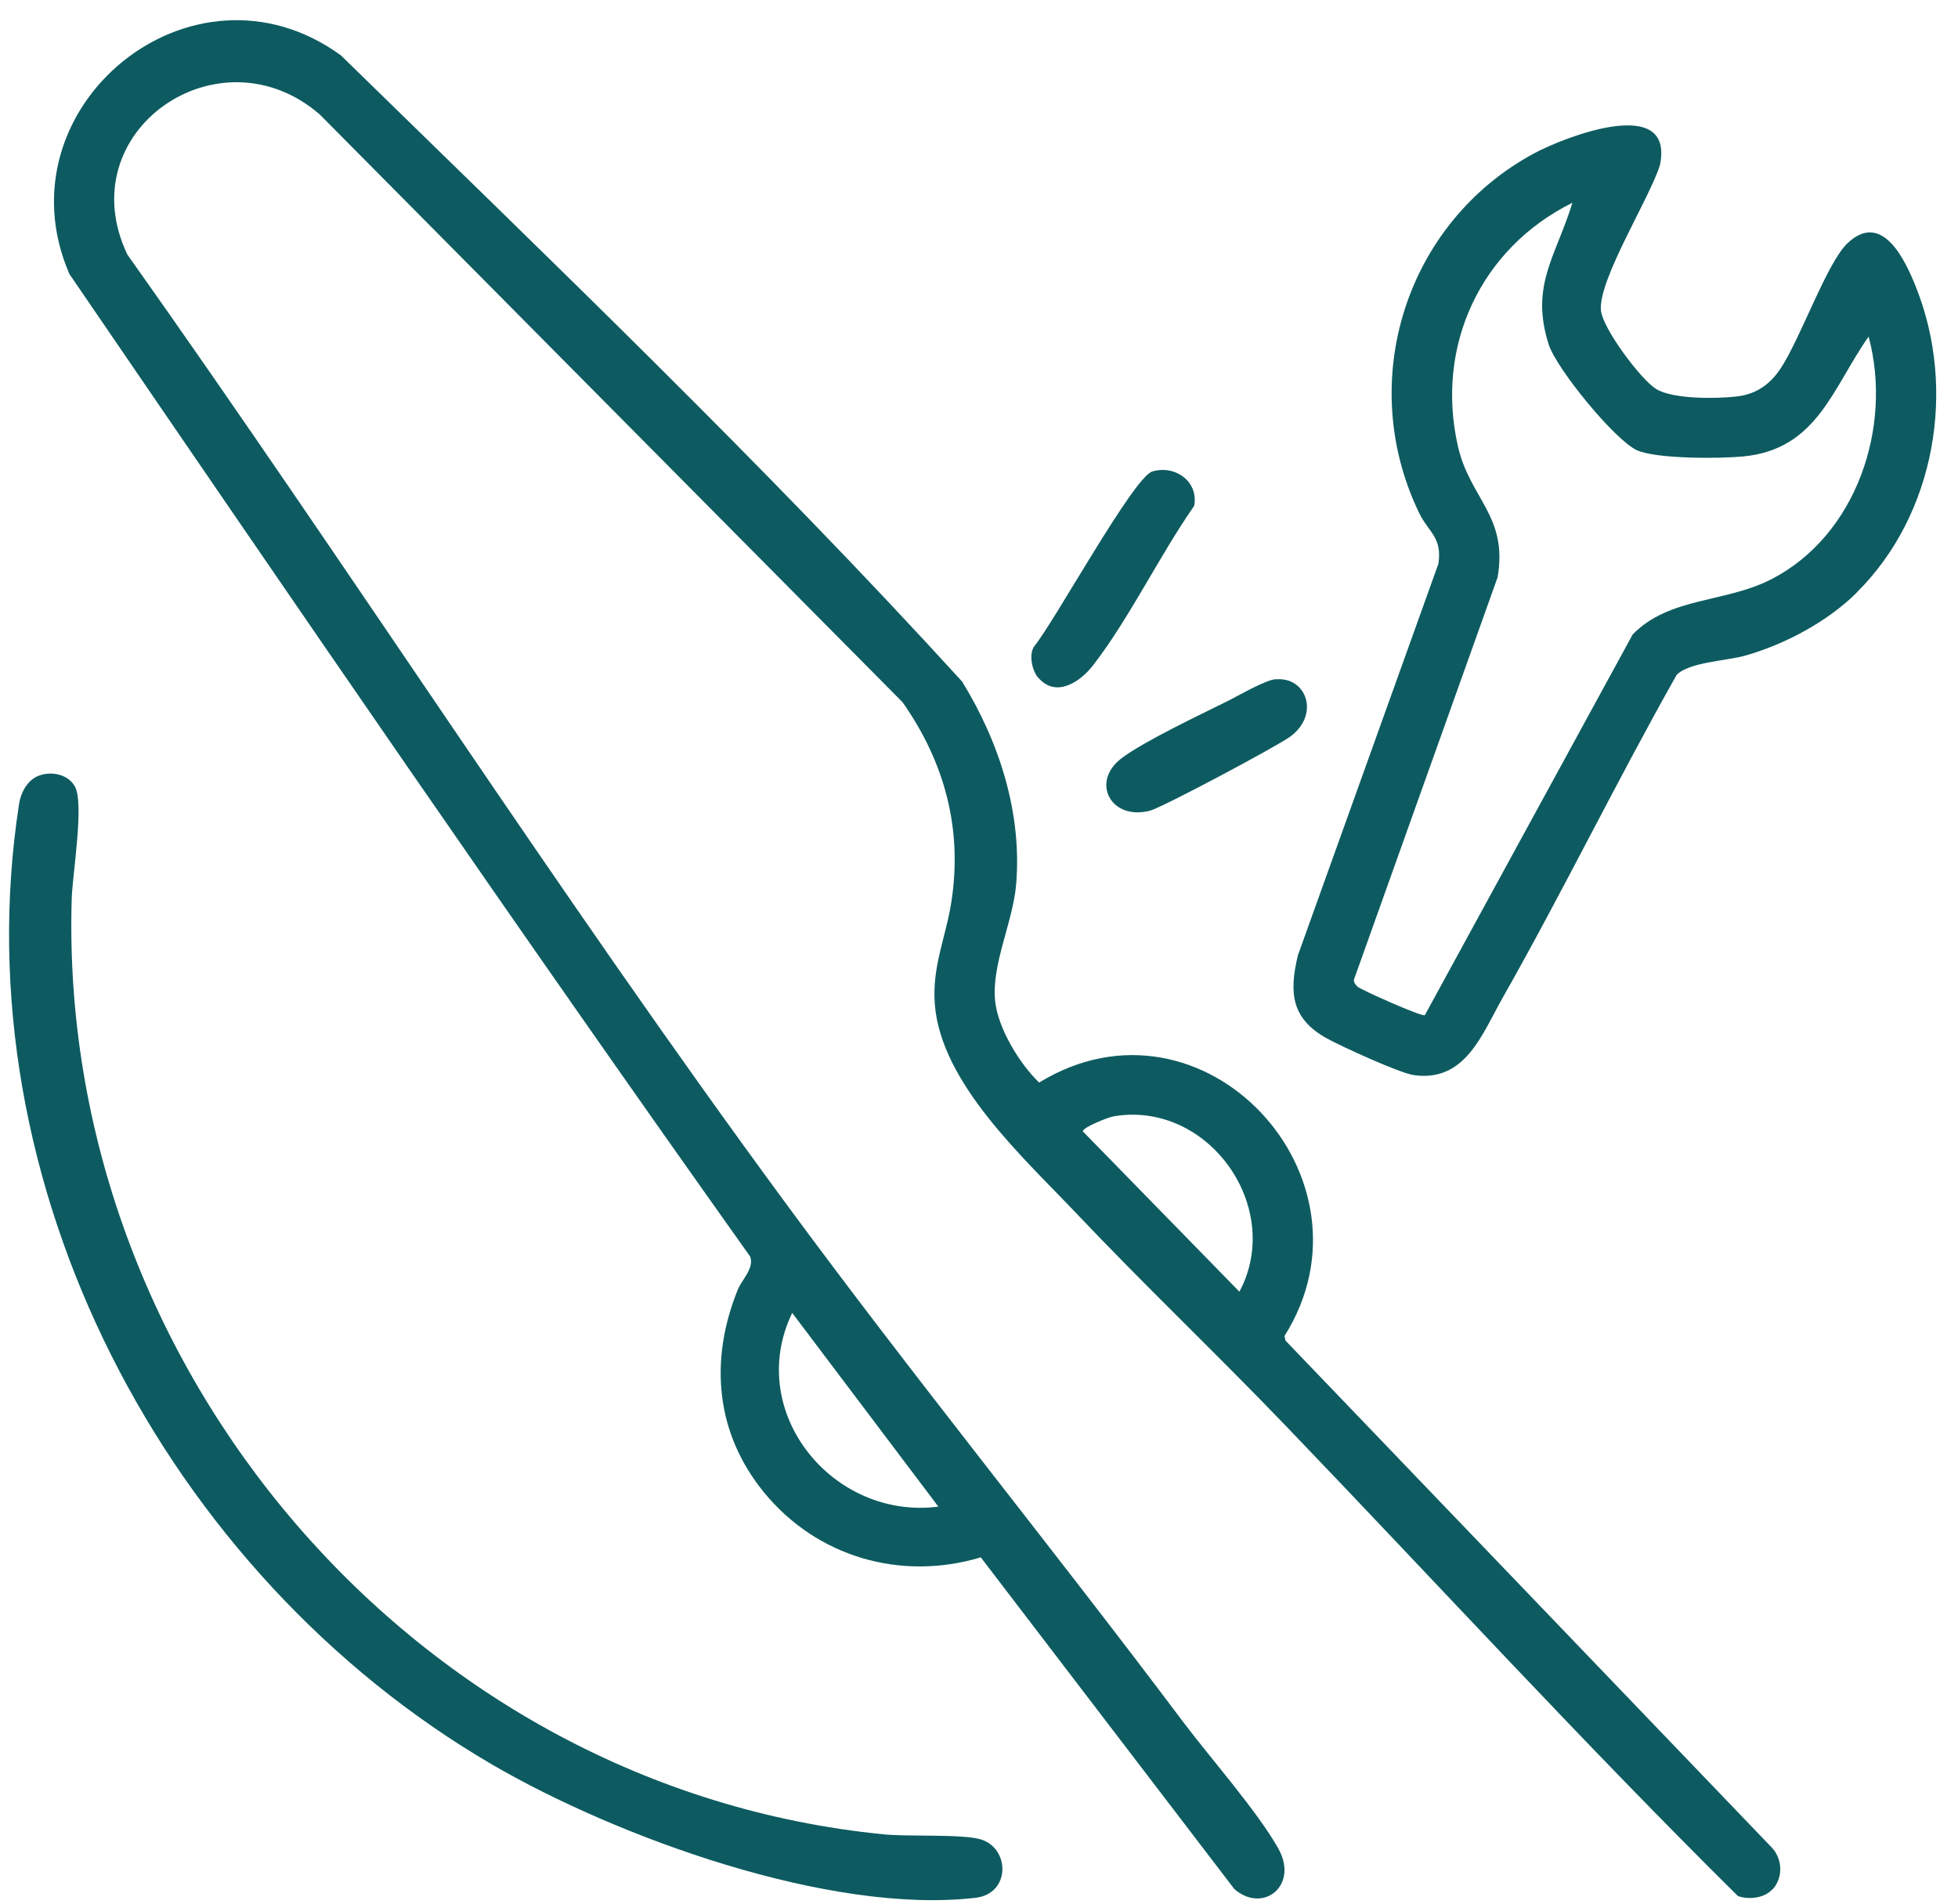
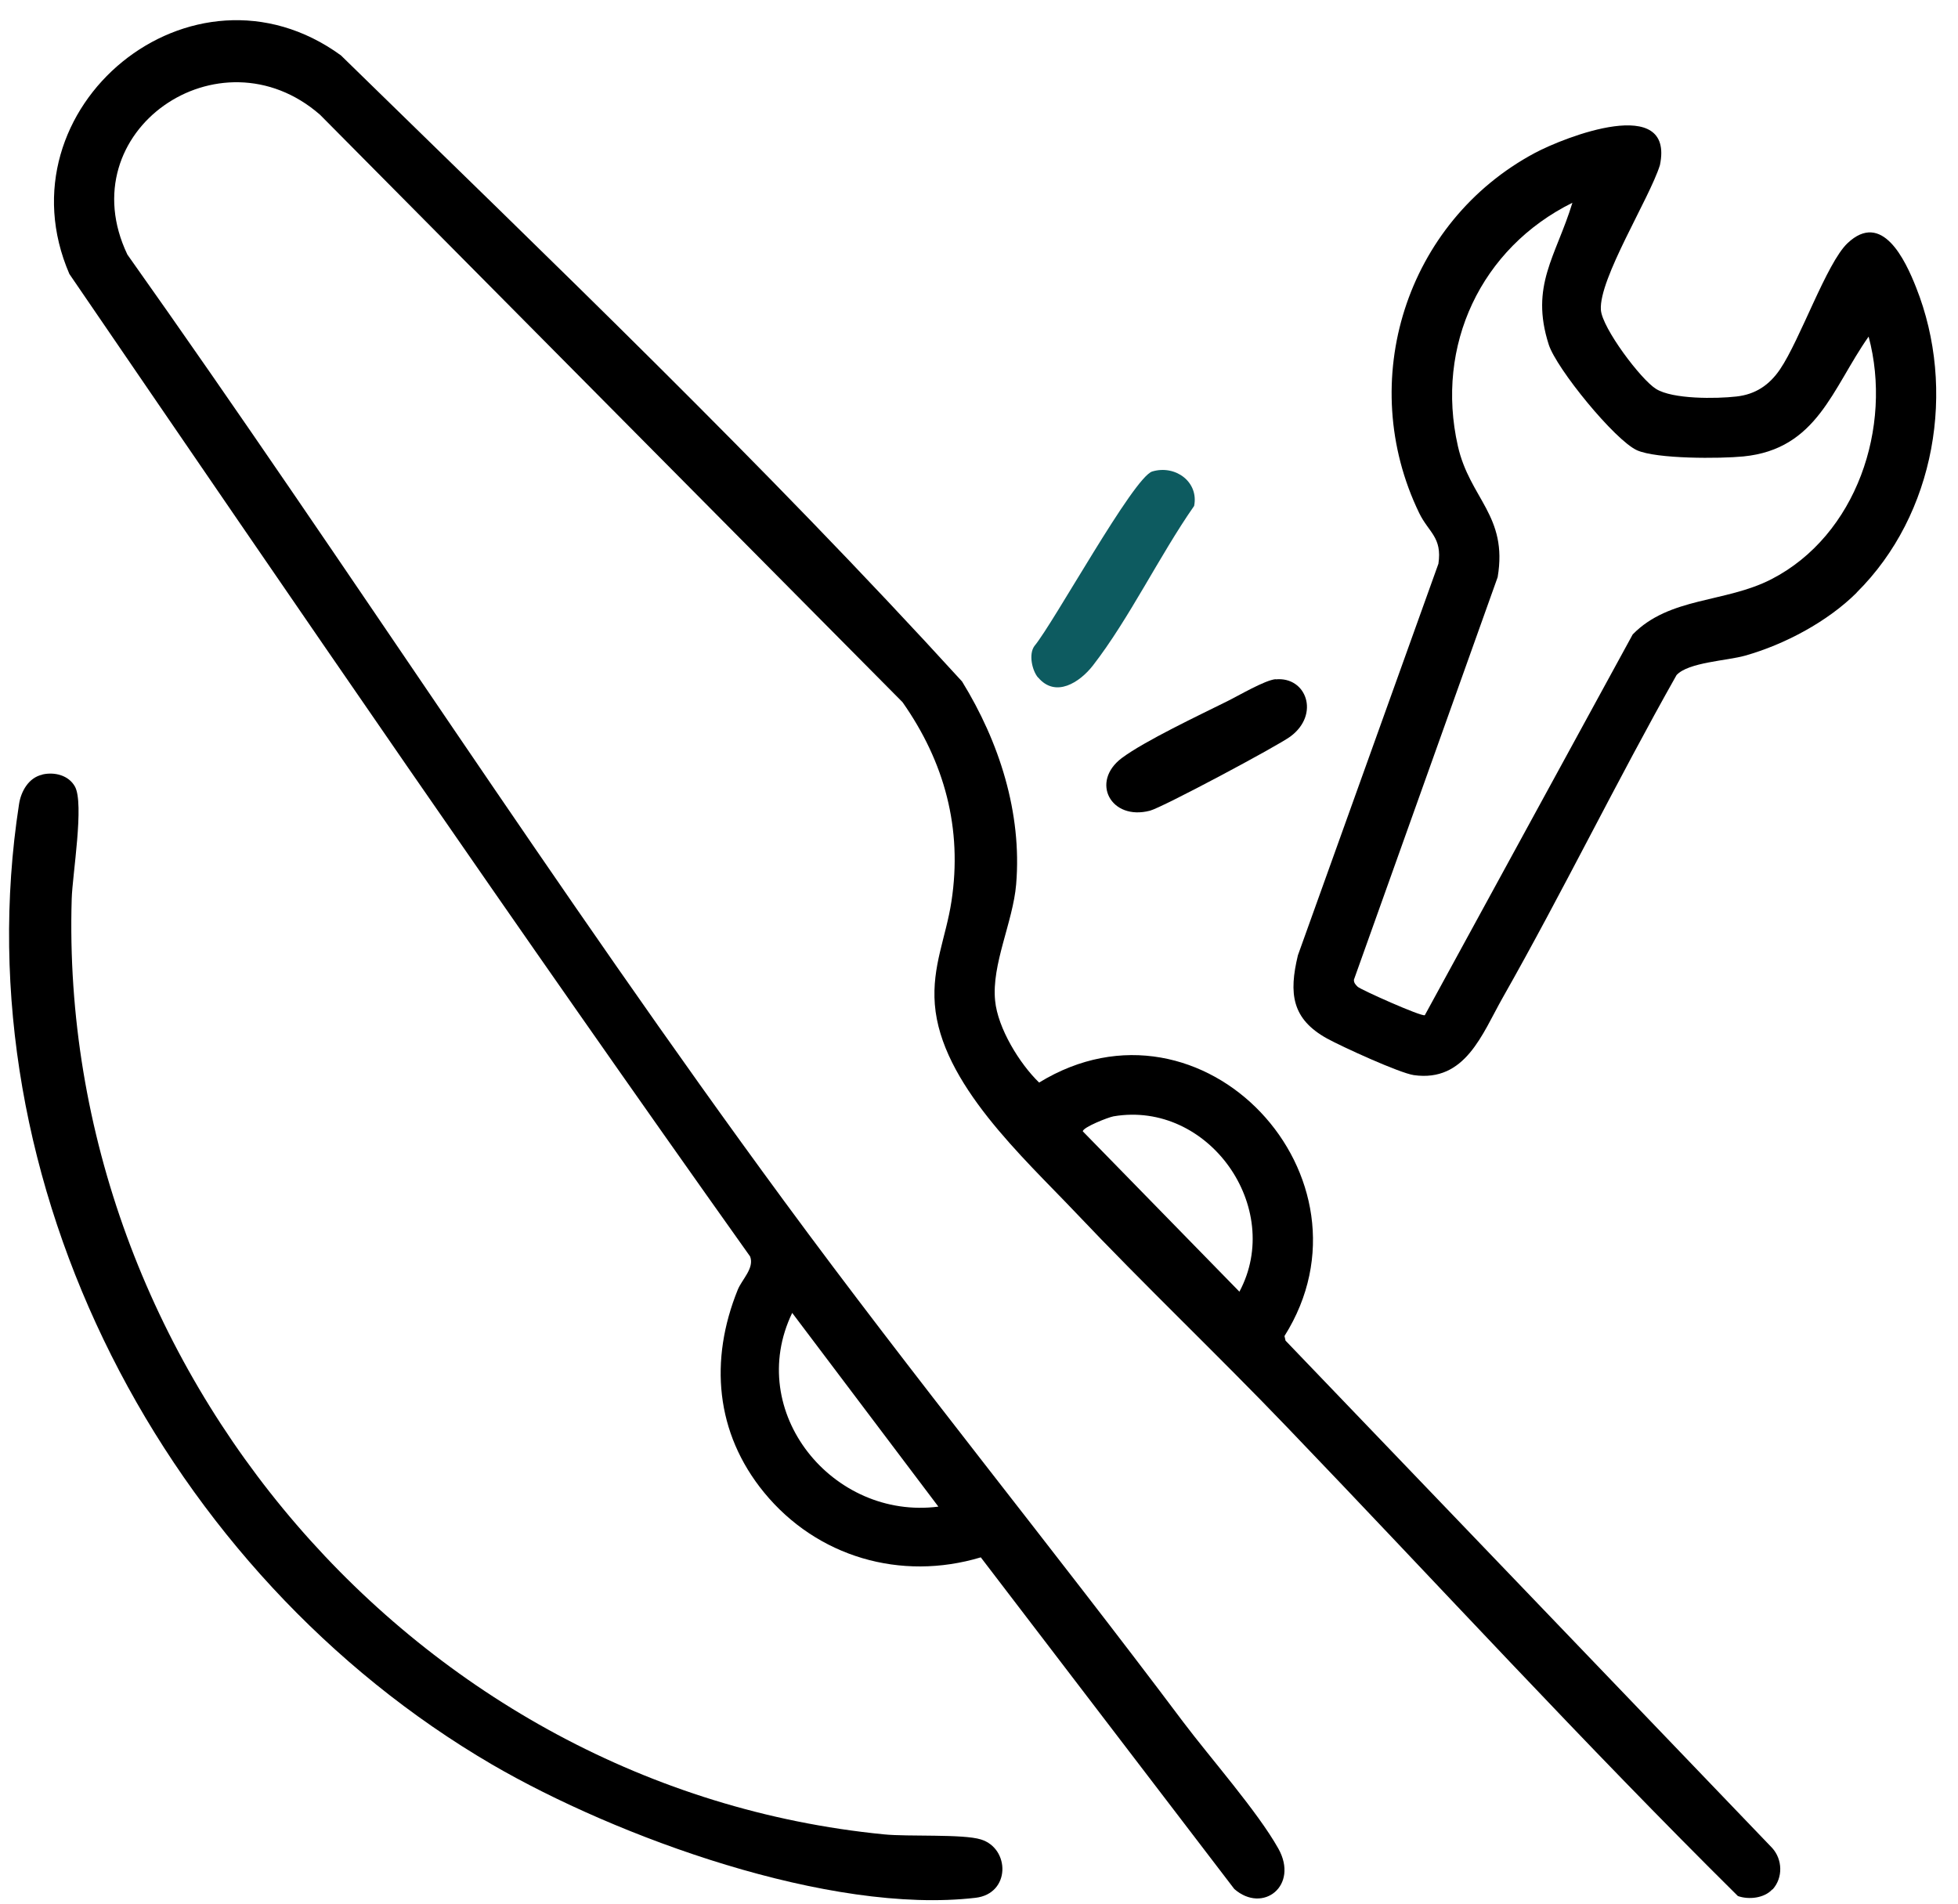
<svg xmlns="http://www.w3.org/2000/svg" width="72" height="70" viewBox="0 0 72 70" fill="none">
-   <path d="M65.167 69.48C64.874 69.798 64.309 69.863 63.906 69.72C58.251 64.124 52.849 58.228 47.331 52.482C44.776 49.817 42.085 47.263 39.55 44.585C37.633 42.563 34.604 39.833 34.376 36.934C34.266 35.53 34.786 34.464 34.987 33.145C35.397 30.473 34.734 28.016 33.187 25.819L11.769 4.22C8.077 0.996 2.52 4.824 4.684 9.361C12.848 20.873 20.473 32.794 28.832 44.162C33.59 50.636 38.679 56.883 43.502 63.311C44.51 64.65 46.239 66.607 47.006 67.972C47.773 69.337 46.44 70.383 45.387 69.46L36.066 57.266C33.122 58.15 30.041 57.253 28.097 54.881C26.303 52.69 26.082 50.012 27.129 47.425C27.285 47.042 27.746 46.632 27.584 46.203C19.095 34.263 10.82 22.173 2.552 10.076C-0.093 3.966 7.063 -1.942 12.536 2.036C20.252 9.576 28.11 17.09 35.377 25.059C36.742 27.275 37.587 29.888 37.366 32.521C37.249 33.905 36.456 35.465 36.593 36.798C36.69 37.805 37.49 39.112 38.211 39.807C44.243 36.115 50.899 43.311 47.233 49.128L47.272 49.297L65.167 67.952C65.55 68.375 65.57 69.044 65.186 69.473L65.167 69.48ZM40.948 41.049C40.759 41.081 39.817 41.452 39.817 41.601L45.576 47.497C47.227 44.403 44.438 40.457 40.948 41.049ZM34.506 55.401L29.131 48.277C27.376 51.917 30.619 55.901 34.506 55.401Z" fill="#0D5B60" />
-   <path d="M68.273 21.795C67.201 22.861 65.621 23.7 64.172 24.109C63.509 24.298 62.085 24.35 61.65 24.824C59.44 28.737 57.47 32.787 55.254 36.693C54.5 38.026 53.882 39.8 51.991 39.534C51.458 39.456 49.345 38.487 48.799 38.188C47.499 37.467 47.389 36.531 47.727 35.127L52.894 20.729C53.037 19.754 52.537 19.585 52.186 18.864C49.839 14.015 51.698 8.158 56.443 5.623C57.529 5.045 61.585 3.446 61.039 6.072C60.655 7.3 58.79 10.251 58.868 11.395C58.913 12.058 60.337 13.956 60.896 14.301C61.507 14.684 63.112 14.665 63.853 14.58C64.555 14.502 65.062 14.158 65.452 13.586C66.193 12.5 67.168 9.673 67.935 8.945C69.209 7.736 70.061 9.562 70.457 10.563C71.952 14.314 71.172 18.916 68.273 21.789V21.795ZM68.709 12.383C67.376 14.281 66.824 16.517 64.107 16.784C63.255 16.868 60.915 16.881 60.194 16.556C59.381 16.186 57.236 13.56 56.95 12.669C56.255 10.498 57.217 9.432 57.821 7.456C54.461 9.12 52.771 12.702 53.609 16.4C54.045 18.337 55.455 18.961 55.072 21.223L49.787 36.024C49.781 36.141 49.846 36.206 49.924 36.284C50.015 36.381 52.277 37.395 52.394 37.33L60.038 23.329C61.39 21.945 63.437 22.172 65.134 21.301C68.273 19.689 69.599 15.692 68.715 12.383H68.709Z" fill="#0D5B60" />
-   <path d="M1.564 28.478C2.006 28.38 2.52 28.504 2.754 28.92C3.105 29.544 2.663 32.163 2.637 33.047C2.117 50.272 15.266 65.755 32.504 67.452C33.401 67.543 35.41 67.432 36.073 67.64C37.145 67.972 37.165 69.636 35.871 69.785C30.515 70.409 22.696 67.562 18.094 64.884C6.114 57.89 -1.458 43.538 0.7 29.57C0.771 29.102 1.051 28.595 1.558 28.484L1.564 28.478Z" fill="#0D5B60" />
+   <path d="M65.167 69.48C64.874 69.798 64.309 69.863 63.906 69.72C58.251 64.124 52.849 58.228 47.331 52.482C44.776 49.817 42.085 47.263 39.55 44.585C37.633 42.563 34.604 39.833 34.376 36.934C34.266 35.53 34.786 34.464 34.987 33.145C35.397 30.473 34.734 28.016 33.187 25.819L11.769 4.22C8.077 0.996 2.52 4.824 4.684 9.361C12.848 20.873 20.473 32.794 28.832 44.162C33.59 50.636 38.679 56.883 43.502 63.311C44.51 64.65 46.239 66.607 47.006 67.972C47.773 69.337 46.44 70.383 45.387 69.46L36.066 57.266C33.122 58.15 30.041 57.253 28.097 54.881C26.303 52.69 26.082 50.012 27.129 47.425C27.285 47.042 27.746 46.632 27.584 46.203C19.095 34.263 10.82 22.173 2.552 10.076C-0.093 3.966 7.063 -1.942 12.536 2.036C20.252 9.576 28.11 17.09 35.377 25.059C36.742 27.275 37.587 29.888 37.366 32.521C37.249 33.905 36.456 35.465 36.593 36.798C36.69 37.805 37.49 39.112 38.211 39.807C44.243 36.115 50.899 43.311 47.233 49.128L47.272 49.297L65.167 67.952C65.55 68.375 65.57 69.044 65.186 69.473L65.167 69.48ZM40.948 41.049C40.759 41.081 39.817 41.452 39.817 41.601L45.576 47.497C47.227 44.403 44.438 40.457 40.948 41.049ZM34.506 55.401L29.131 48.277C27.376 51.917 30.619 55.901 34.506 55.401Z" fill="currentColor" />
+   <path d="M68.273 21.795C67.201 22.861 65.621 23.7 64.172 24.109C63.509 24.298 62.085 24.35 61.65 24.824C59.44 28.737 57.47 32.787 55.254 36.693C54.5 38.026 53.882 39.8 51.991 39.534C51.458 39.456 49.345 38.487 48.799 38.188C47.499 37.467 47.389 36.531 47.727 35.127L52.894 20.729C53.037 19.754 52.537 19.585 52.186 18.864C49.839 14.015 51.698 8.158 56.443 5.623C57.529 5.045 61.585 3.446 61.039 6.072C60.655 7.3 58.79 10.251 58.868 11.395C58.913 12.058 60.337 13.956 60.896 14.301C61.507 14.684 63.112 14.665 63.853 14.58C64.555 14.502 65.062 14.158 65.452 13.586C66.193 12.5 67.168 9.673 67.935 8.945C69.209 7.736 70.061 9.562 70.457 10.563C71.952 14.314 71.172 18.916 68.273 21.789V21.795ZM68.709 12.383C67.376 14.281 66.824 16.517 64.107 16.784C63.255 16.868 60.915 16.881 60.194 16.556C59.381 16.186 57.236 13.56 56.95 12.669C56.255 10.498 57.217 9.432 57.821 7.456C54.461 9.12 52.771 12.702 53.609 16.4C54.045 18.337 55.455 18.961 55.072 21.223L49.787 36.024C49.781 36.141 49.846 36.206 49.924 36.284C50.015 36.381 52.277 37.395 52.394 37.33L60.038 23.329C61.39 21.945 63.437 22.172 65.134 21.301C68.273 19.689 69.599 15.692 68.715 12.383H68.709Z" fill="currentColor" />
+   <path d="M1.564 28.478C2.006 28.38 2.52 28.504 2.754 28.92C3.105 29.544 2.663 32.163 2.637 33.047C2.117 50.272 15.266 65.755 32.504 67.452C33.401 67.543 35.41 67.432 36.073 67.64C37.145 67.972 37.165 69.636 35.871 69.785C30.515 70.409 22.696 67.562 18.094 64.884C6.114 57.89 -1.458 43.538 0.7 29.57C0.771 29.102 1.051 28.595 1.558 28.484L1.564 28.478Z" fill="currentColor" />
  <path d="M38.172 24.916C37.951 24.656 37.821 24.058 38.035 23.759C38.757 22.888 41.682 17.545 42.371 17.337C43.222 17.083 44.087 17.72 43.911 18.604C42.644 20.418 41.519 22.758 40.187 24.474C39.706 25.091 38.815 25.676 38.172 24.909V24.916Z" fill="#0D5B60" />
-   <path d="M46.908 24.981C48.039 24.87 48.546 26.268 47.454 27.08C46.993 27.425 42.742 29.693 42.287 29.81C40.85 30.187 40.083 28.751 41.253 27.873C42.098 27.243 44.107 26.294 45.127 25.787C45.55 25.579 46.505 25.013 46.908 24.974V24.981Z" fill="#0D5B60" />
+   <path d="M46.908 24.981C48.039 24.87 48.546 26.268 47.454 27.08C46.993 27.425 42.742 29.693 42.287 29.81C40.85 30.187 40.083 28.751 41.253 27.873C42.098 27.243 44.107 26.294 45.127 25.787C45.55 25.579 46.505 25.013 46.908 24.974V24.981Z" fill="currentColor" />
</svg>
